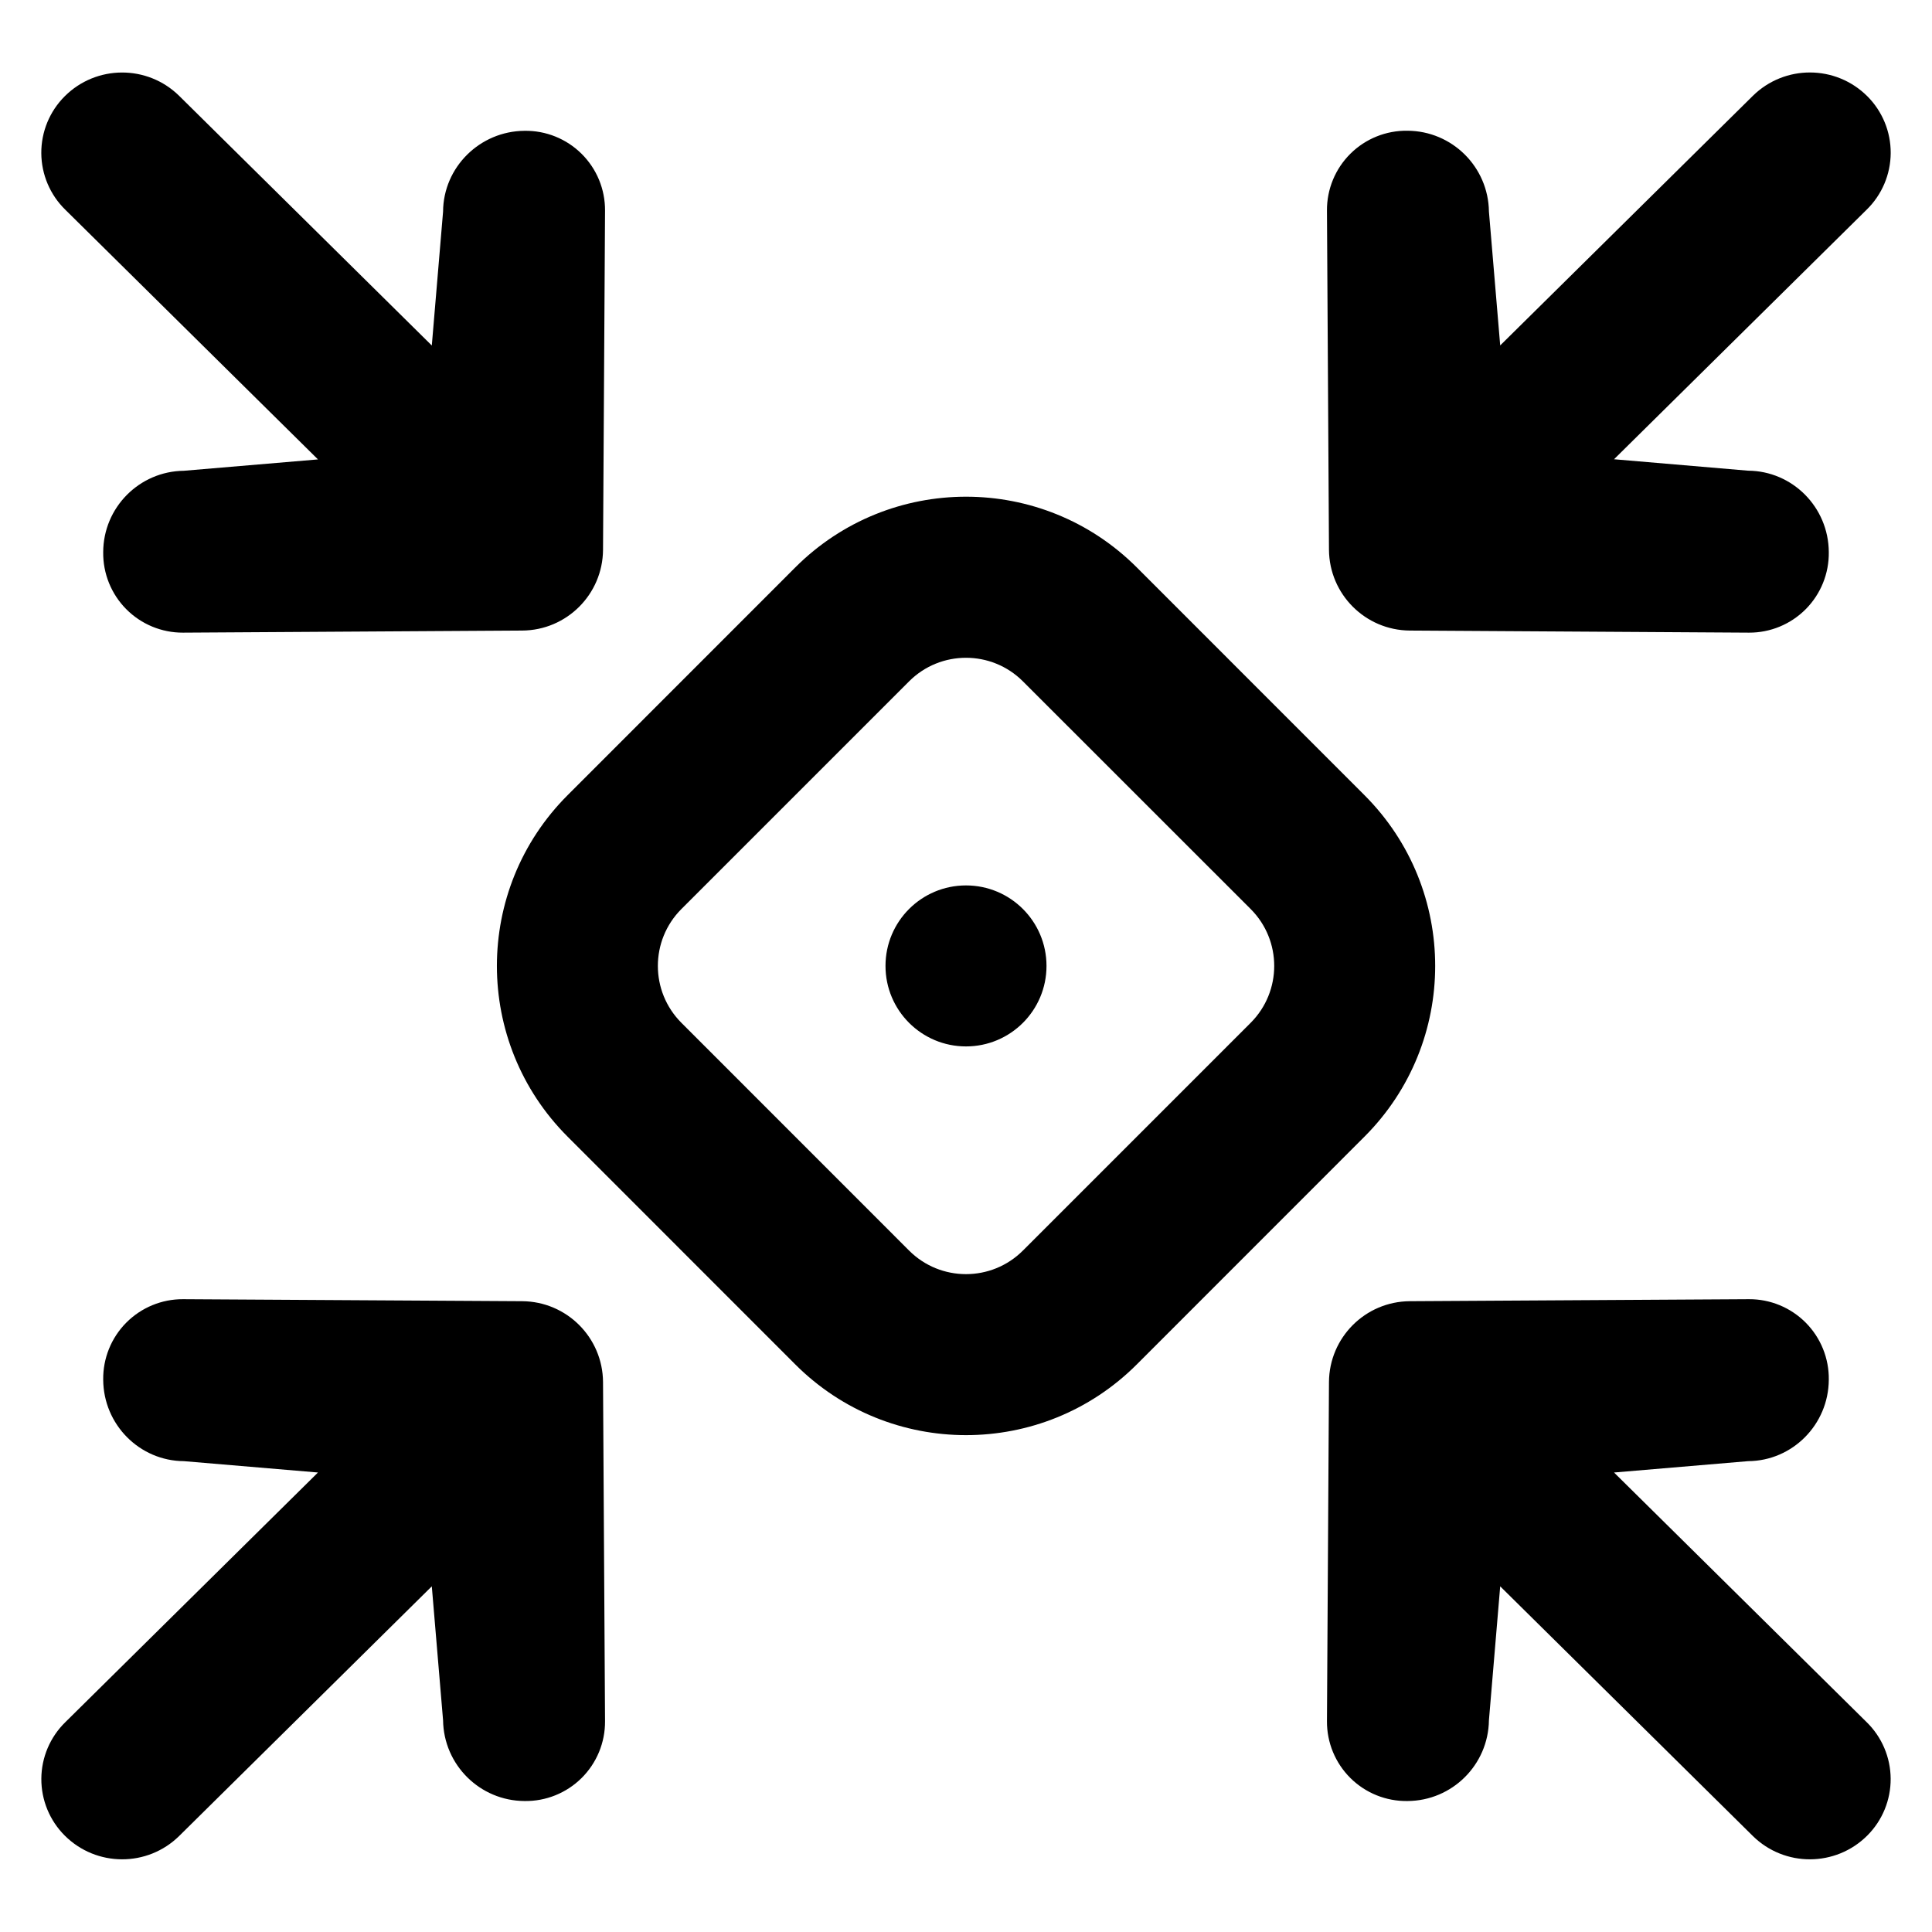
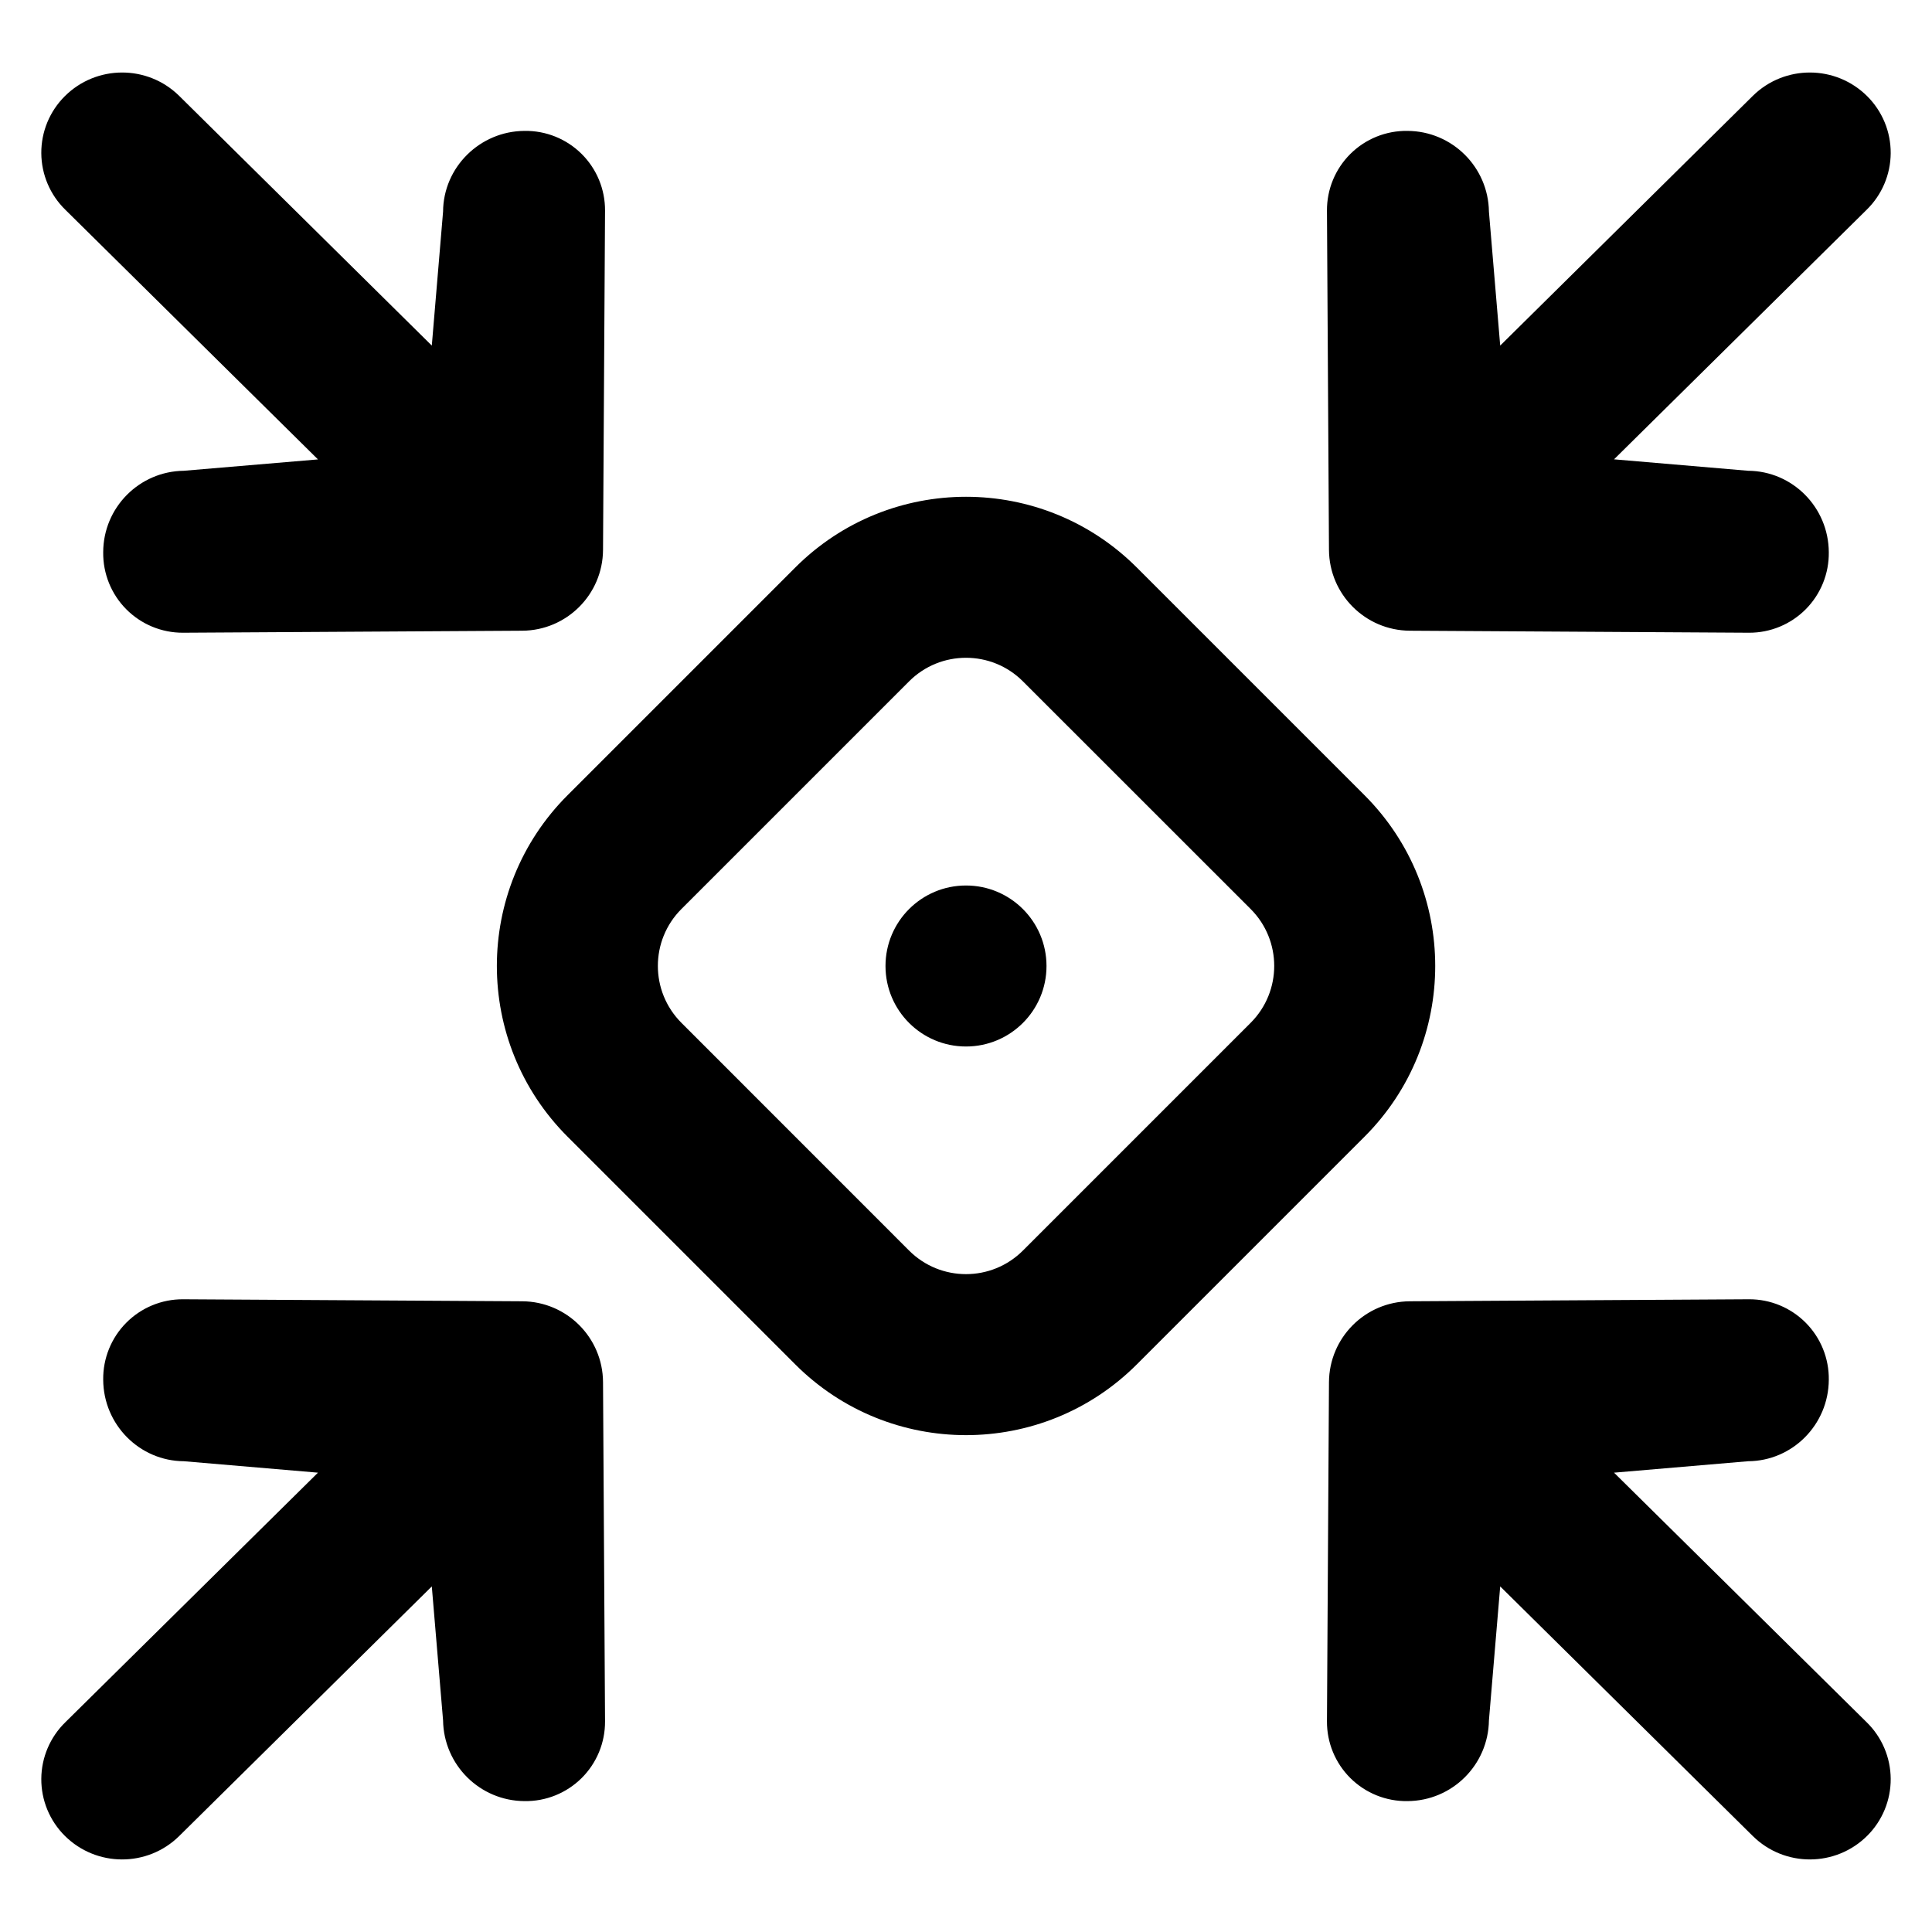
<svg width="24" height="24" viewBox="0 0 24 24">
-   <path d="M1.282 6.86a1.014 1.014 0 0 1 1.003-1.012l1.665-.141L.812 2.606a.99.99 0 0 1-.008-1.41 1.01 1.01 0 0 1 1.422-.005l3.138 3.101.14-1.663c.003-.551.456-1 1.012-1.004a.985.985 0 0 1 1 .992L7.491 6.83a1.01 1.01 0 0 1-1.004 1.003l-4.214.026a.987.987 0 0 1-.991-1m1.003 11.292c-.55-.003-1-.453-1.003-1.012a.987.987 0 0 1 .991-1l4.214.025a1.011 1.011 0 0 1 1.004 1.004l.025 4.214a.985.985 0 0 1-1 .991 1.017 1.017 0 0 1-1.012-1.003l-.14-1.664-3.138 3.101a1.01 1.01 0 0 1-1.422-.005.99.99 0 0 1 .008-1.409l3.138-3.101zm19.43 0c.55-.003 1-.453 1.003-1.012a.987.987 0 0 0-.991-1l-4.214.025a1.011 1.011 0 0 0-1.004 1.004l-.025 4.214a.985.985 0 0 0 1 .991 1.017 1.017 0 0 0 1.012-1.003l.14-1.664 3.138 3.101a1.01 1.01 0 0 0 1.422-.005.99.99 0 0 0-.008-1.409l-3.138-3.101zm0-12.304c.55.003 1 .452 1.003 1.012a.987.987 0 0 1-.991 1l-4.214-.026a1.011 1.011 0 0 1-1.004-1.004l-.025-4.213a.985.985 0 0 1 1-.992 1.017 1.017 0 0 1 1.012 1.004l.14 1.663 3.138-3.1a1.01 1.01 0 0 1 1.422.004.99.99 0 0 1-.008 1.41l-3.138 3.1zM9.879 7.049a3 3 0 0 1 4.243 0l2.828 2.829a3 3 0 0 1 0 4.242l-2.828 2.829a3 3 0 0 1-4.243 0L7.051 14.12a3 3 0 0 1 0-4.242zm2.828 1.415a1 1 0 0 0-1.414 0l-2.828 2.828a1 1 0 0 0 0 1.414l2.828 2.829a1 1 0 0 0 1.414 0l2.829-2.829a1 1 0 0 0 0-1.414zM13 11.999a1 1 0 1 1-2 0 1 1 0 0 1 2 0" />
+   <path d="M1.282 6.86a1.014 1.014 0 0 1 1.003-1.012l1.665-.141L.812 2.606a.99.99 0 0 1-.008-1.41 1.01 1.01 0 0 1 1.422-.005l3.138 3.102.14-1.664c.003-.55.456-1 1.012-1.003a.985.985 0 0 1 1 .991l-.025 4.214a1.01 1.01 0 0 1-1.004 1.004l-4.214.025a.987.987 0 0 1-.991-1m1.003 11.292c-.55-.003-1-.453-1.003-1.012a.987.987 0 0 1 .991-1l4.214.025a1.01 1.01 0 0 1 1.004 1.004l.025 4.214a.985.985 0 0 1-1 .991 1.017 1.017 0 0 1-1.012-1.003l-.14-1.664-3.138 3.101a1.01 1.01 0 0 1-1.422-.004.99.99 0 0 1 .008-1.41l3.138-3.1zm19.43 0c.55-.003 1-.453 1.003-1.012a.987.987 0 0 0-.991-1l-4.214.025a1.011 1.011 0 0 0-1.004 1.004l-.025 4.214a.985.985 0 0 0 1 .991 1.017 1.017 0 0 0 1.012-1.003l.14-1.664 3.138 3.101a1.01 1.01 0 0 0 1.422-.004.99.99 0 0 0-.008-1.41l-3.138-3.1zm0-12.304c.55.003 1 .452 1.003 1.012a.987.987 0 0 1-.991 1l-4.214-.025a1.011 1.011 0 0 1-1.004-1.004l-.025-4.214a.985.985 0 0 1 1-.991 1.017 1.017 0 0 1 1.012 1.003l.14 1.664 3.138-3.102a1.01 1.01 0 0 1 1.422.005.99.99 0 0 1-.008 1.41l-3.138 3.1zM9.879 7.05a3 3 0 0 1 4.243 0l2.828 2.828a3 3 0 0 1 0 4.243l-2.828 2.828a3 3 0 0 1-4.243 0l-2.828-2.828a3 3 0 0 1 0-4.243zm2.828 1.414a1 1 0 0 0-1.414 0l-2.828 2.828a1 1 0 0 0 0 1.414l2.828 2.829a1 1 0 0 0 1.414 0l2.829-2.829a1 1 0 0 0 0-1.414zM13 12a1 1 0 1 1-2 0 1 1 0 0 1 2 0" />
</svg>
